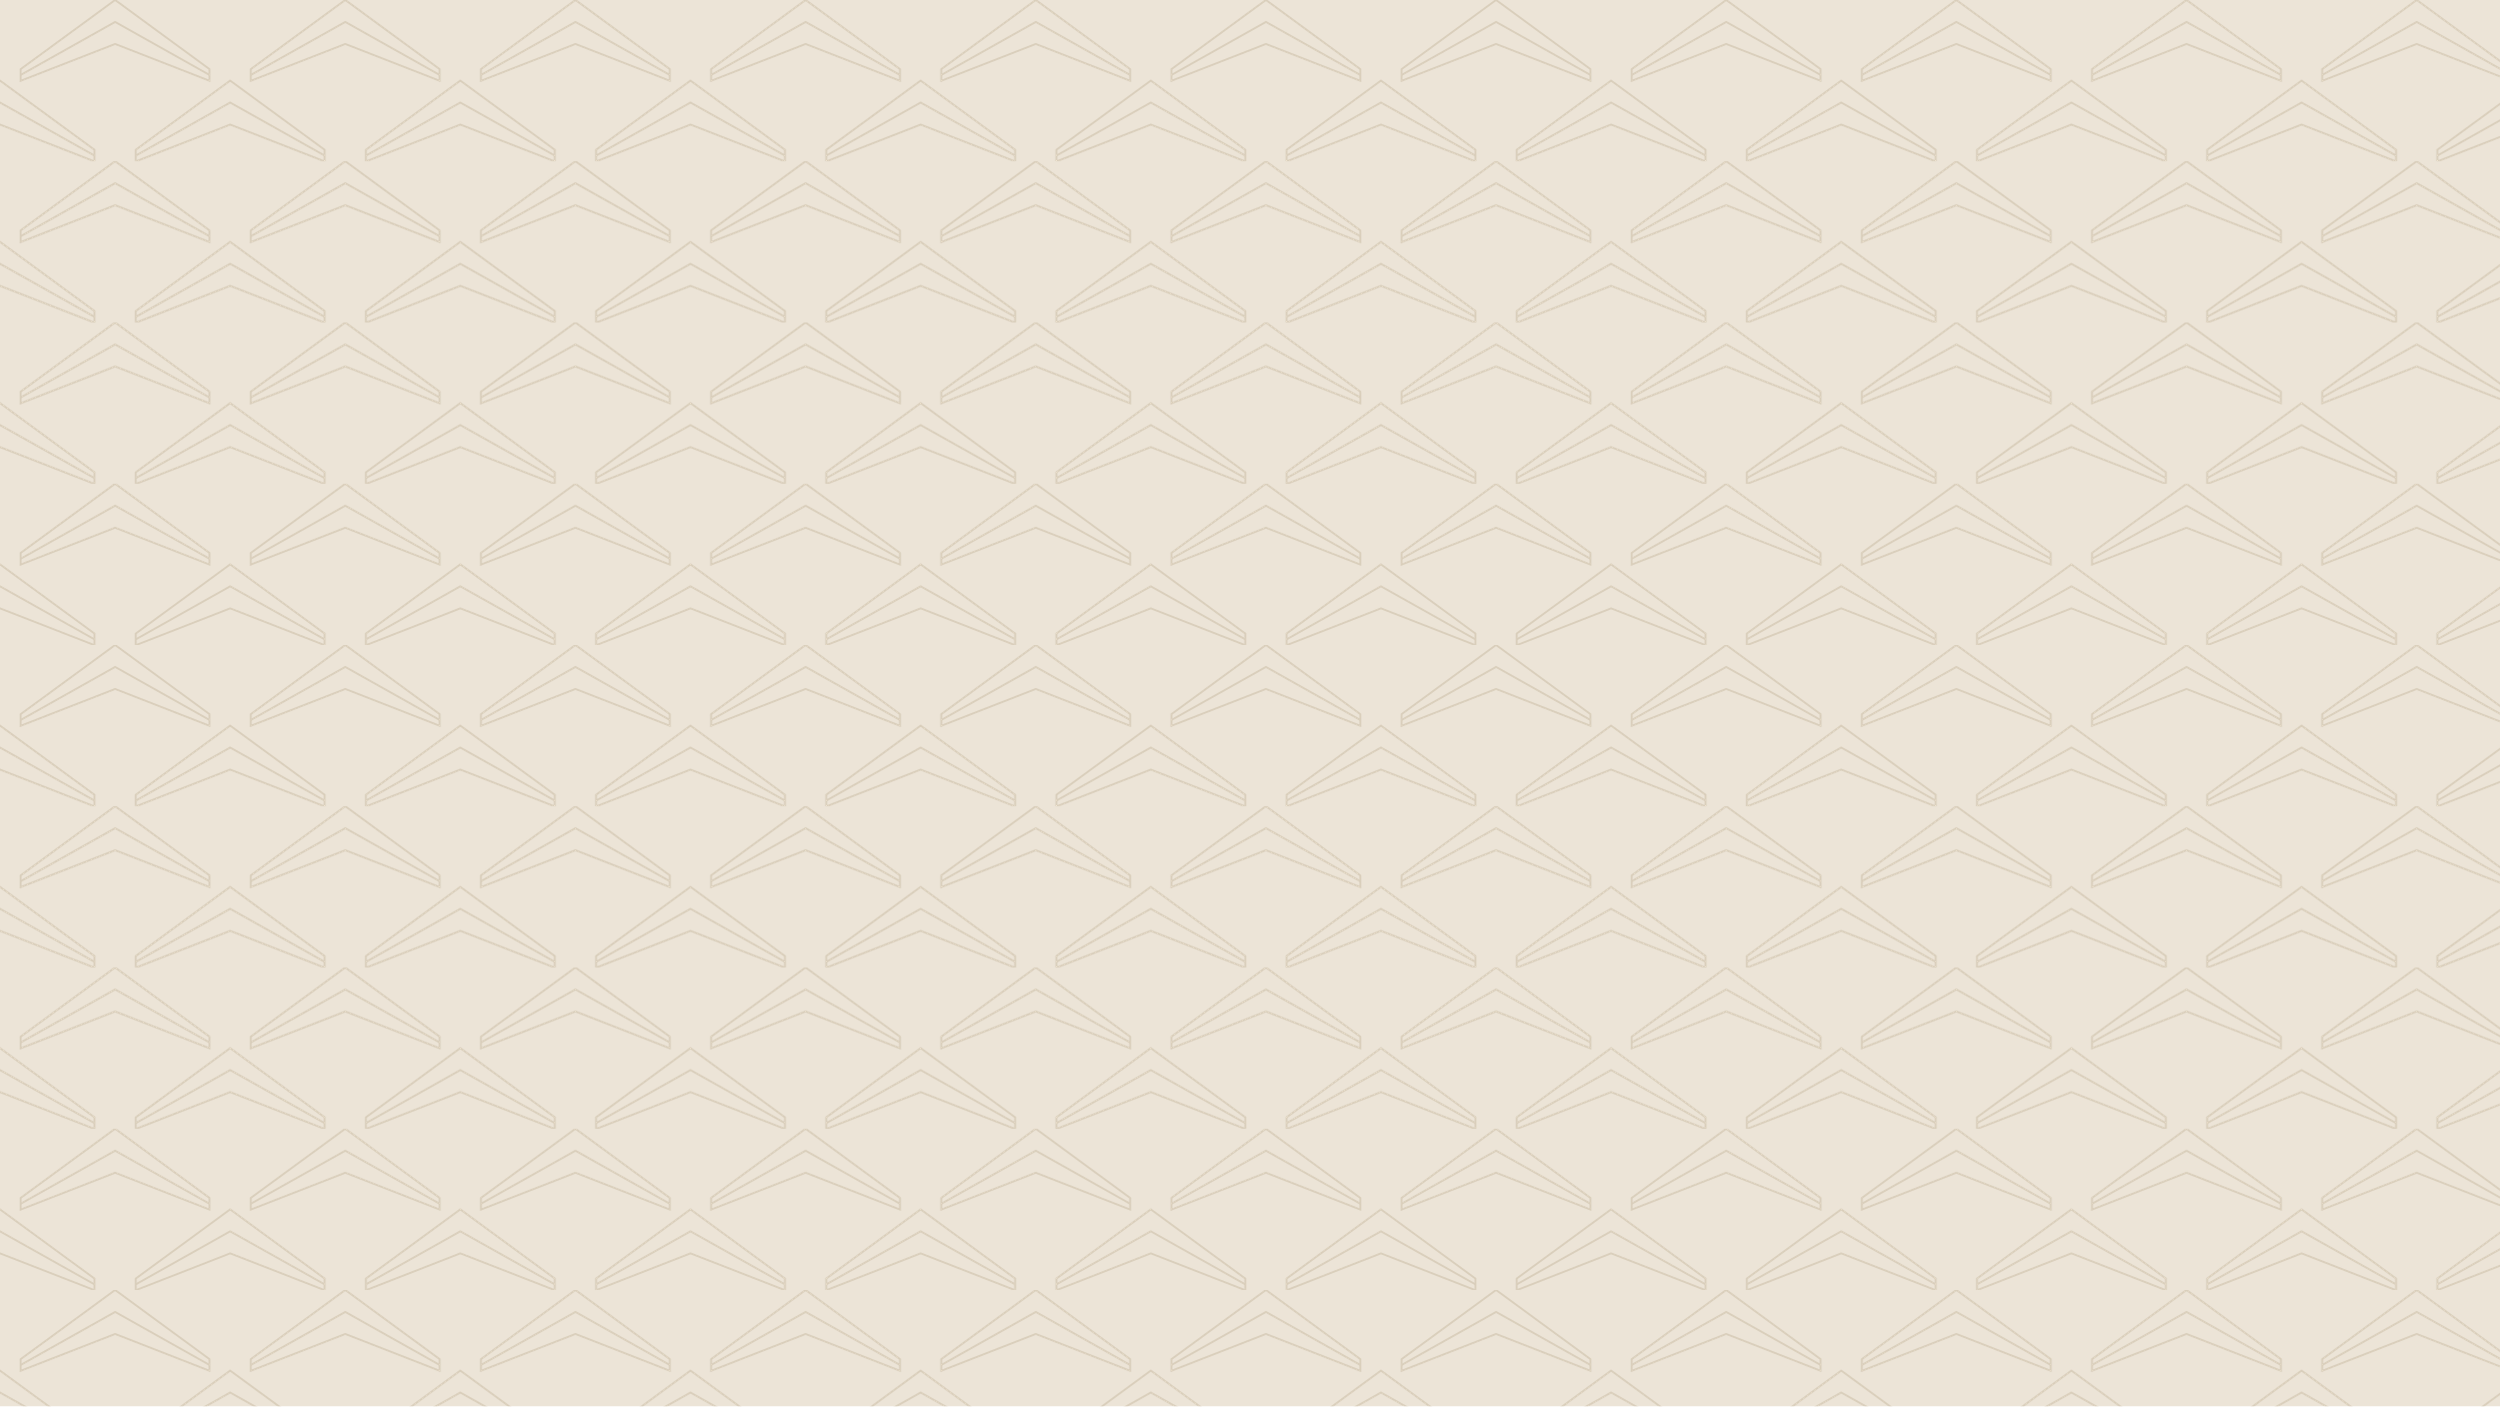
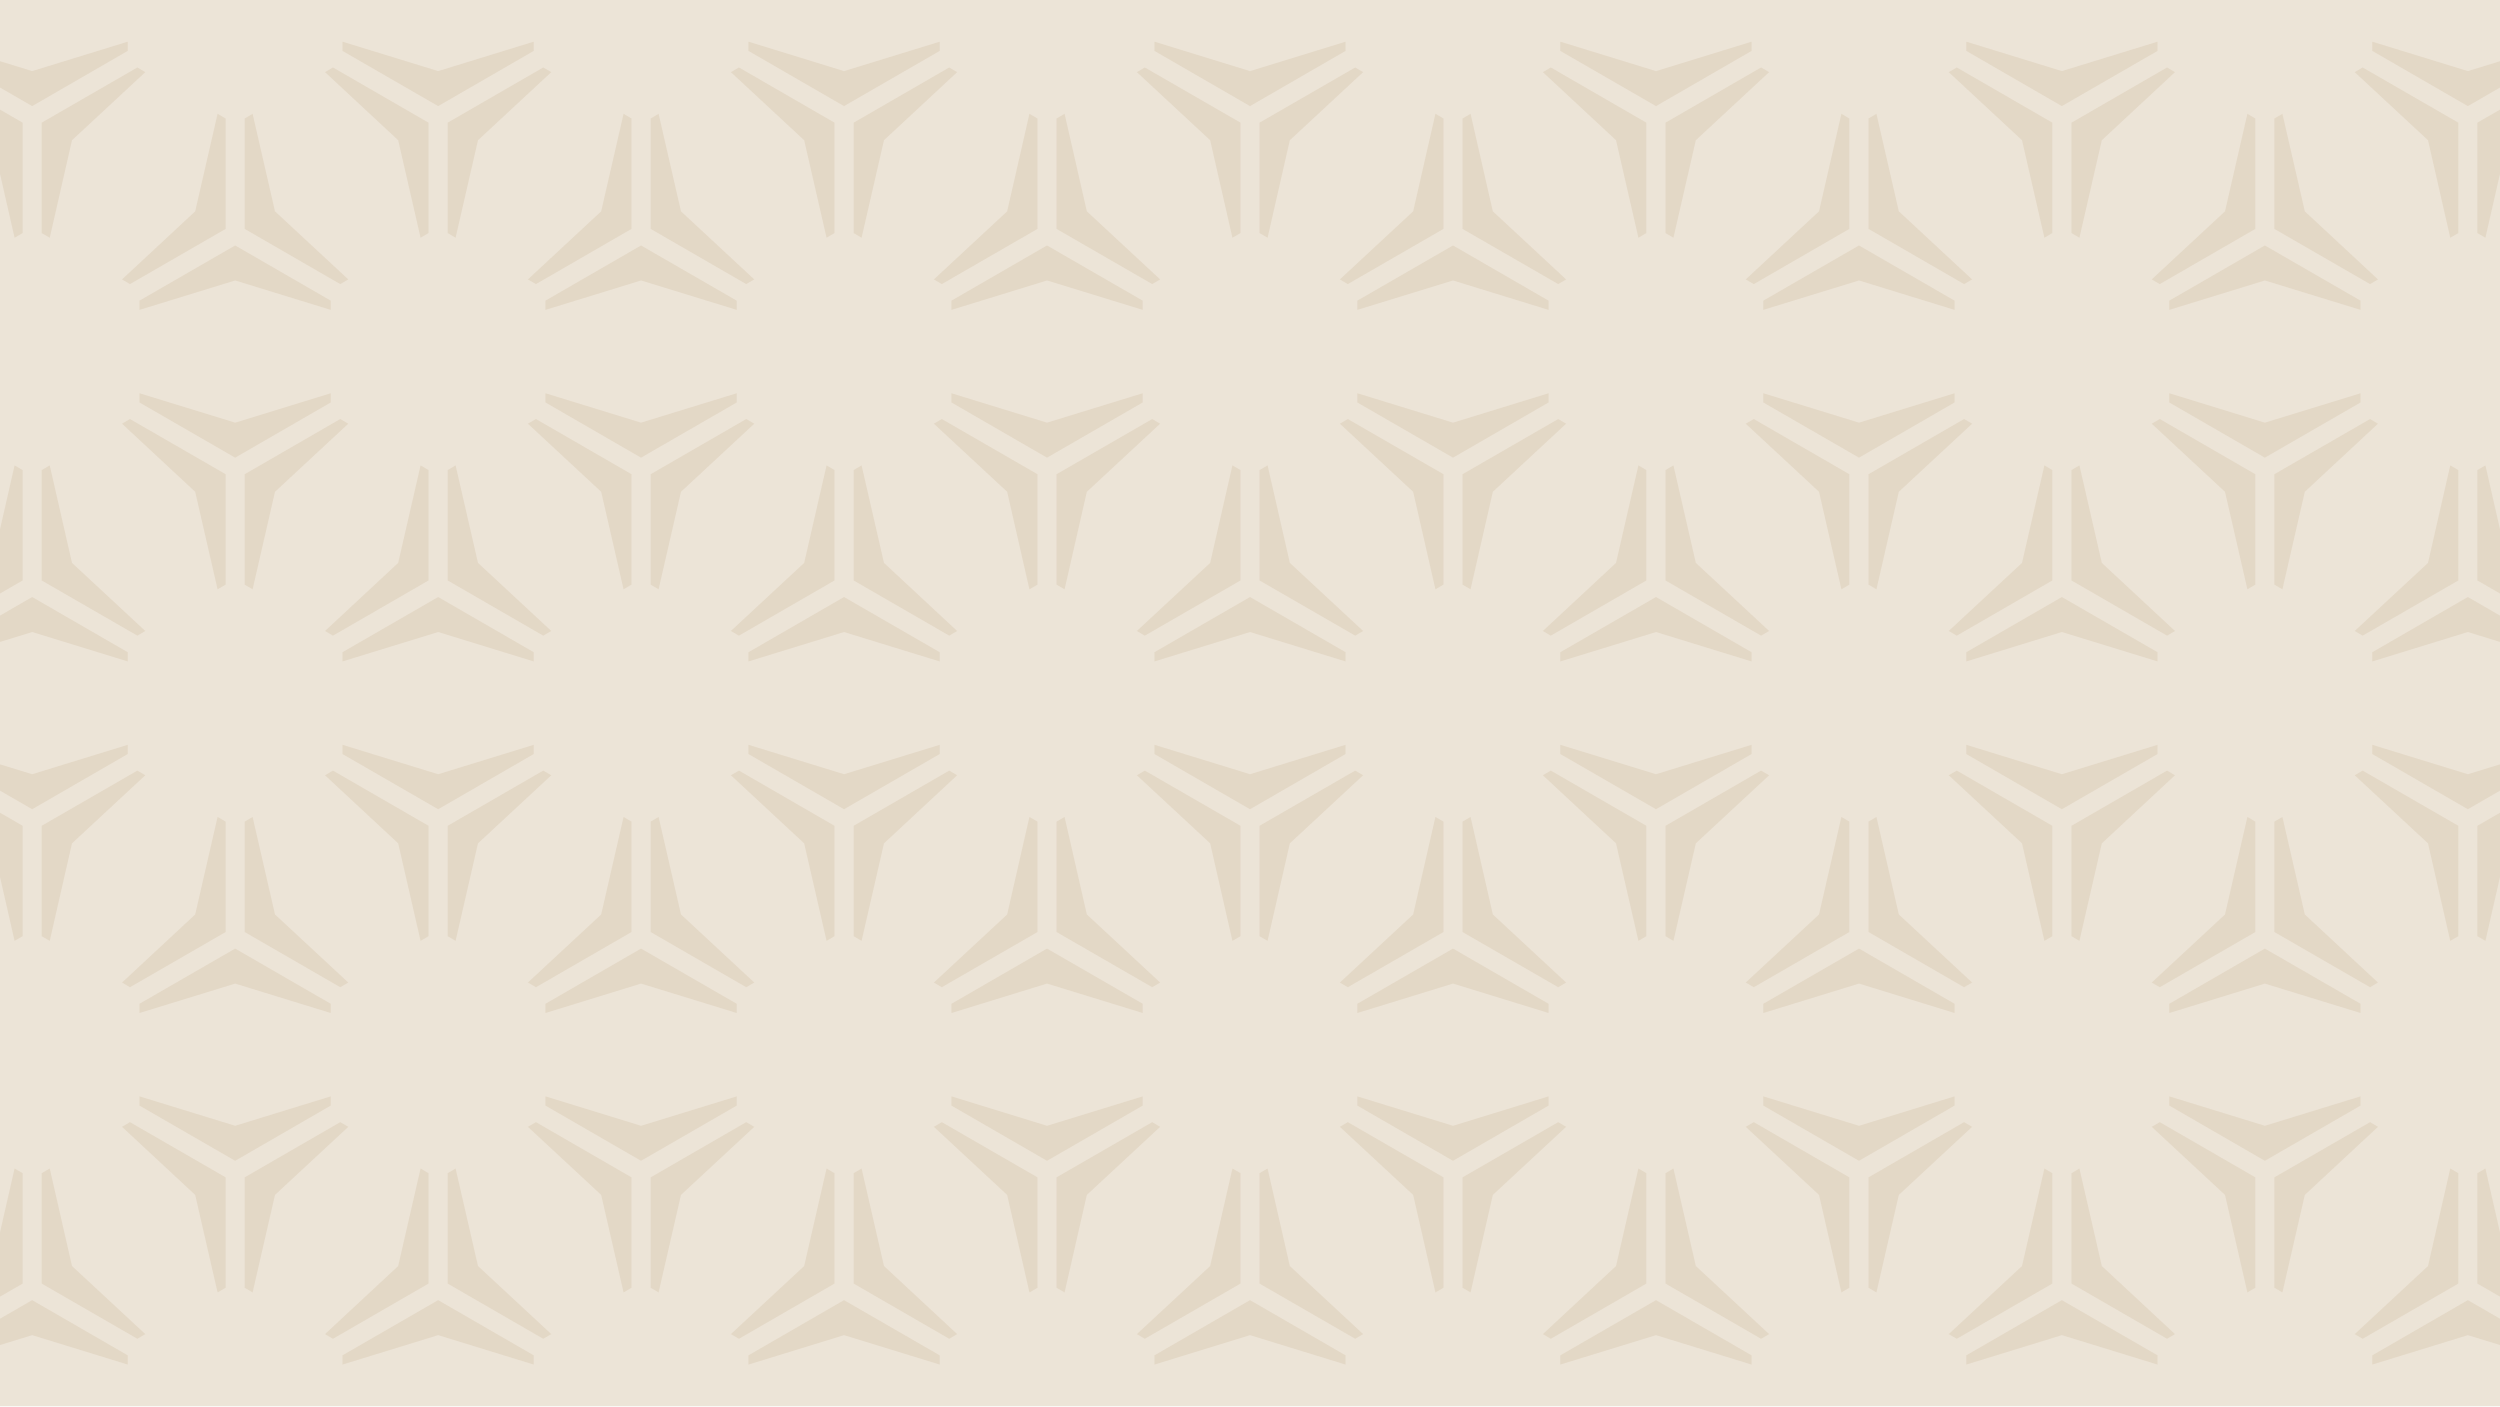
<svg xmlns="http://www.w3.org/2000/svg" width="1920" height="1080" viewBox="0 0 1920 1080">
-   <defs>
-     <pattern id="dbf" width="176.760" height="123.840" patternUnits="userSpaceOnUse">
-       <g transform="scale(0.72)">
-         <g fill="none" stroke="#D9CEBB" stroke-opacity="1.0" stroke-width="2">
-           <polygon points="22.0,86.2 122.8,46.9 223.5,86.2 223.5,73.8 122.8,0.0 22.0,73.8" />
-           <polyline points="22.0,80.0 122.8,23.4 223.5,80.0" />
-           <polygon points="267.5,86.2 368.2,46.9 469.0,86.2 469.0,73.8 368.2,0.0 267.5,73.8" />
-           <polyline points="267.5,80.0 368.2,23.4 469.0,80.0" />
-           <polygon points="-100.8,172.2 0.0,132.9 100.8,172.2 100.8,159.8 0.0,86.0 -100.8,159.8" />
-           <polyline points="-100.8,166.0 0.0,109.4 100.8,166.0" />
-           <polygon points="144.8,172.2 245.5,132.9 346.2,172.2 346.2,159.8 245.5,86.0 144.8,159.8" />
-           <polyline points="144.8,166.0 245.5,109.4 346.2,166.0" />
-           <polygon points="390.2,172.2 491.0,132.9 591.8,172.2 591.8,159.8 491.0,86.0 390.2,159.8" />
-           <polyline points="390.2,166.0 491.0,109.4 591.8,166.0" />
-         </g>
-       </g>
-     </pattern>
-   </defs>
  <rect width="100%" height="100%" fill="#ECE4D7" />
-   <rect width="100%" height="100%" fill="url(#dbf)" />
+   <g fill="#C1A57B" fill-opacity="0.18">
+     <polygon points="-144.7,-87.4 -161.8,-162.3 -218.1,-214.6 -212.0,-218.2 -138.5,-175.8 -138.5,-91.0" />
+     <polygon points="-44.3,-214.6 -100.6,-162.3 -117.7,-87.4 -123.9,-91.0 -123.9,-175.8 -50.4,-218.2" />
+     <polygon points="-62.2,-55.4 -5.9,-107.7 11.2,-182.6 17.4,-179.0 17.4,-94.2 -56.1,-51.8" />
+     <polygon points="167.1,-87.4 149.9,-162.3 93.7,-214.6 99.8,-218.2 173.3,-175.8 173.3,-91.0" />
+     <polygon points="38.2,-182.6 55.3,-107.7 111.6,-55.4 105.5,-51.8 32.0,-94.2 32.0,-179.0" />
+     <polygon points="267.5,-214.6 211.2,-162.3 194.0,-87.4 187.9,-91.0 187.9,-175.8 261.3,-218.2" />
+     <polygon points="249.6,-55.4 305.8,-107.7 323.0,-182.6 329.1,-179.0 329.1,-94.2 255.7,-51.8" />
+     <polygon points="98.1,-32.0 24.7,-54.6 -48.7,-32.0 -48.7,-39.1 24.7,-81.5 98.1,-39.1" />
+     <polygon points="-48.7,32.0 24.7,54.6 98.1,32.0 98.1,39.1 24.7,81.5 -48.7,39.1" />
+     <polygon points="478.9,-87.4 461.7,-162.3 405.4,-214.6 411.6,-218.2 485.0,-175.8 485.0,-91.0" />
+     <polygon points="349.9,-182.6 367.1,-107.7 423.4,-55.4 417.2,-51.8 343.8,-94.2 343.8,-179.0" />
+     <polygon points="579.3,-214.6 523.0,-162.3 505.8,-87.4 499.7,-91.0 499.7,-175.8 573.1,-218.2" />
+     <polygon points="561.3,-55.4 617.6,-107.7 634.8,-182.6 640.9,-179.0 640.9,-94.2 567.5,-51.8" />
+     <polygon points="409.9,-32.0 336.5,-54.6 263.0,-32.0 263.0,-39.1 336.5,-81.5 409.9,-39.1" />
+     <polygon points="263.0,32.0 336.5,54.6 409.9,32.0 409.9,39.1 336.5,81.5 263.0,39.1" />
+     <polygon points="790.6,-87.4 773.5,-162.3 717.2,-214.6 723.3,-218.2 796.8,-175.8 796.8,-91.0" />
+     <polygon points="661.7,-182.6 678.9,-107.7 735.1,-55.4 729.0,-51.8 655.6,-94.2 655.6,-179.0" />
+     <polygon points="891.0,-214.6 834.7,-162.3 817.6,-87.4 811.4,-91.0 811.4,-175.8 884.9,-218.2" />
+     <polygon points="873.1,-55.4 929.4,-107.7 946.5,-182.6 952.7,-179.0 952.7,-94.2 879.2,-51.8" />
+     <polygon points="721.7,-32.0 648.2,-54.6 574.8,-32.0 574.8,-39.1 648.2,-81.5 721.7,-39.1" />
+     <polygon points="574.8,32.0 648.2,54.6 721.7,32.0 721.7,39.1 648.2,81.5 574.8,39.1" />
+     <polygon points="1102.4,-87.4 1085.3,-162.3 1029.0,-214.6 1035.1,-218.2 1108.6,-175.8 1108.6,-91.0" />
+     <polygon points="973.5,-182.6 990.6,-107.7 1046.9,-55.4 1040.8,-51.8 967.3,-94.2 967.3,-179.0" />
+     <polygon points="1202.8,-214.6 1146.5,-162.3 1129.4,-87.4 1123.2,-91.0 1123.2,-175.8 1196.7,-218.2" />
+     <polygon points="1184.9,-55.4 1241.1,-107.7 1258.3,-182.6 1264.4,-179.0 1264.4,-94.2 1191.0,-51.8" />
+     <polygon points="1033.4,-32.0 960.0,-54.6 886.6,-32.0 886.6,-39.1 960.0,-81.5 1033.4,-39.1" />
+     <polygon points="886.6,32.0 960.0,54.6 1033.4,32.0 1033.4,39.1 960.0,81.5 886.6,39.1" />
+     <polygon points="1414.2,-87.4 1397.0,-162.3 1340.7,-214.6 1346.9,-218.2 1420.3,-175.8 1420.3,-91.0" />
+     <polygon points="1285.2,-182.6 1302.4,-107.7 1358.7,-55.4 1352.5,-51.8 1279.1,-94.2 1279.1,-179.0" />
+     <polygon points="1514.6,-214.6 1458.3,-162.3 1441.1,-87.4 1435.0,-91.0 1435.0,-175.8 1508.4,-218.2" />
+     <polygon points="1496.6,-55.4 1552.9,-107.7 1570.1,-182.6 1576.2,-179.0 1576.2,-94.2 1502.8,-51.8" />
+     <polygon points="1345.2,-32.0 1271.8,-54.6 1198.3,-32.0 1198.3,-39.1 1271.8,-81.5 1345.2,-39.1" />
+     <polygon points="1198.3,32.0 1271.8,54.6 1345.2,32.0 1345.2,39.1 1271.8,81.5 1198.3,39.1" />
+     <polygon points="1726.0,-87.4 1708.8,-162.3 1652.5,-214.6 1658.7,-218.2 1732.1,-175.8 1732.1,-91.0" />
+     <polygon points="1597.0,-182.6 1614.2,-107.7 1670.4,-55.4 1664.3,-51.8 1590.9,-94.2 1590.9,-179.0" />
+     <polygon points="1826.3,-214.6 1770.1,-162.3 1752.9,-87.4 1746.7,-91.0 1746.7,-175.8 1820.2,-218.2" />
+     <polygon points="1808.4,-55.4 1864.7,-107.7 1881.8,-182.6 1888.0,-179.0 1888.0,-94.2 1814.5,-51.8" />
+     <polygon points="1657.0,-32.0 1583.5,-54.6 1510.1,-32.0 1510.1,-39.1 1583.5,-81.5 1657.0,-39.1" />
+     <polygon points="1510.1,32.0 1583.5,54.6 1657.0,32.0 1657.0,39.1 1583.5,81.5 1510.1,39.1" />
+     <polygon points="2037.7,-87.4 2020.6,-162.3 1964.3,-214.6 1970.4,-218.2 2043.9,-175.8 2043.9,-91.0" />
+     <polygon points="1908.8,-182.6 1925.9,-107.7 1982.2,-55.4 1976.1,-51.8 1902.6,-94.2 1902.6,-179.0" />
+     <polygon points="2138.1,-214.6 2081.8,-162.3 2064.7,-87.4 2058.5,-91.0 2058.5,-175.8 2132.0,-218.2" />
+     <polygon points="1968.7,-32.0 1895.3,-54.6 1821.9,-32.0 1821.9,-39.1 1895.3,-81.5 1968.7,-39.1" />
+     <polygon points="1821.9,32.0 1895.3,54.6 1968.7,32.0 1968.7,39.1 1895.3,81.5 1821.9,39.1" />
+     <polygon points="-218.1,214.6 -161.8,162.3 -144.7,87.4 -138.5,91.0 -138.5,175.8 -212.0,218.2" />
+     <polygon points="11.2,182.6 -5.9,107.7 -62.2,55.4 -56.1,51.8 17.4,94.2 17.4,179.0" />
+     <polygon points="-117.7,87.4 -100.6,162.3 -44.3,214.6 -50.4,218.2 -123.9,175.8 -123.9,91.0" />
+     <polygon points="111.6,55.4 55.3,107.7 38.2,182.6 32.0,179.0 32.0,94.2 105.5,51.8" />
+     <polygon points="93.7,214.6 149.9,162.3 167.1,87.4 173.3,91.0 173.3,175.8 99.8,218.2" />
+     <polygon points="-57.8,238.0 -131.2,215.4 -204.6,238.0 -204.6,230.9 -131.2,188.5 -57.8,230.9" />
+     <polygon points="-204.6,302.0 -131.2,324.6 -57.8,302.0 -57.8,309.1 -131.2,351.5 -204.6,309.1" />
+     <polygon points="323.0,182.6 305.8,107.7 249.6,55.4 255.7,51.8 329.1,94.2 329.1,179.0" />
+     <polygon points="194.0,87.4 211.2,162.3 267.5,214.6 261.3,218.2 187.9,175.8 187.9,91.0" />
+     <polygon points="423.4,55.4 367.1,107.7 349.9,182.6 343.8,179.0 343.8,94.2 417.2,51.8" />
+     <polygon points="405.4,214.6 461.7,162.3 478.9,87.4 485.0,91.0 485.0,175.8 411.6,218.2" />
+     <polygon points="254.0,238.0 180.6,215.4 107.1,238.0 107.1,230.9 180.6,188.5 254.0,230.9" />
+     <polygon points="107.1,302.0 180.6,324.6 254.0,302.0 254.0,309.1 180.6,351.5 107.1,309.1" />
+     <polygon points="634.8,182.6 617.6,107.7 561.3,55.4 567.5,51.8 640.9,94.2 640.9,179.0" />
+     <polygon points="505.8,87.4 523.0,162.3 579.3,214.6 573.1,218.2 499.7,175.8 499.7,91.0" />
+     <polygon points="735.1,55.4 678.9,107.7 661.7,182.6 655.6,179.0 655.6,94.2 729.0,51.8" />
+     <polygon points="717.2,214.6 773.5,162.3 790.6,87.4 796.8,91.0 796.8,175.8 723.3,218.2" />
+     <polygon points="565.8,238.0 492.3,215.4 418.9,238.0 418.9,230.9 492.3,188.5 565.8,230.9" />
+     <polygon points="418.9,302.0 492.3,324.6 565.8,302.0 565.8,309.1 492.3,351.5 418.9,309.1" />
+     <polygon points="946.5,182.6 929.4,107.7 873.1,55.4 879.2,51.8 952.7,94.2 952.7,179.0" />
+     <polygon points="817.6,87.4 834.7,162.3 891.0,214.6 884.9,218.2 811.4,175.8 811.4,91.0" />
+     <polygon points="1046.9,55.4 990.6,107.7 973.5,182.6 967.3,179.0 967.3,94.2 1040.8,51.8" />
+     <polygon points="1029.0,214.6 1085.3,162.3 1102.4,87.4 1108.6,91.0 1108.6,175.8 1035.1,218.2" />
+     <polygon points="877.6,238.0 804.1,215.4 730.7,238.0 730.7,230.9 804.1,188.5 877.6,230.9" />
+     <polygon points="730.7,302.0 804.1,324.6 877.6,302.0 877.6,309.1 804.1,351.5 730.7,309.1" />
+     <polygon points="1258.3,182.6 1241.1,107.7 1184.9,55.4 1191.0,51.8 1264.4,94.2 1264.4,179.0" />
+     <polygon points="1129.4,87.4 1146.5,162.3 1202.8,214.6 1196.7,218.2 1123.2,175.8 1123.2,91.0" />
+     <polygon points="1358.7,55.4 1302.4,107.7 1285.2,182.6 1279.1,179.0 1279.1,94.2 1352.5,51.8" />
+     <polygon points="1340.7,214.6 1397.0,162.3 1414.2,87.4 1420.3,91.0 1420.3,175.8 1346.9,218.2" />
+     <polygon points="1189.3,238.0 1115.9,215.4 1042.4,238.0 1042.4,230.9 1115.9,188.5 1189.3,230.9" />
+     <polygon points="1042.4,302.0 1115.9,324.6 1189.3,302.0 1189.3,309.1 1115.9,351.5 1042.4,309.1" />
+     <polygon points="1570.1,182.6 1552.9,107.7 1496.6,55.4 1502.8,51.8 1576.2,94.2 1576.2,179.0" />
+     <polygon points="1441.1,87.4 1458.3,162.3 1514.6,214.6 1508.4,218.2 1435.0,175.8 1435.0,91.0" />
+     <polygon points="1670.4,55.4 1614.2,107.7 1597.0,182.6 1590.9,179.0 1590.9,94.2 1664.3,51.8" />
+     <polygon points="1652.5,214.6 1708.8,162.3 1726.0,87.4 1732.1,91.0 1732.1,175.8 1658.7,218.2" />
+     <polygon points="1501.1,238.0 1427.7,215.4 1354.2,238.0 1354.2,230.9 1427.7,188.5 1501.1,230.9" />
+     <polygon points="1354.2,302.0 1427.7,324.6 1501.1,302.0 1501.1,309.1 1427.7,351.5 1354.2,309.1" />
+     <polygon points="1881.8,182.6 1864.7,107.7 1808.4,55.4 1814.5,51.8 1888.0,94.2 1888.0,179.0" />
+     <polygon points="1752.9,87.4 1770.1,162.3 1826.3,214.6 1820.2,218.2 1746.7,175.8 1746.7,91.0" />
+     <polygon points="1982.2,55.4 1925.9,107.7 1908.8,182.6 1902.6,179.0 1902.6,94.2 1976.1,51.8" />
+     <polygon points="1964.3,214.6 2020.6,162.3 2037.7,87.4 2043.9,91.0 2043.9,175.8 1970.4,218.2" />
+     <polygon points="1812.9,238.0 1739.4,215.4 1666.0,238.0 1666.0,230.9 1739.4,188.5 1812.9,230.9" />
+     <polygon points="1666.0,302.0 1739.4,324.6 1812.9,302.0 1812.9,309.1 1739.4,351.5 1666.0,309.1" />
+     <polygon points="2064.7,87.4 2081.8,162.3 2138.1,214.6 2132.0,218.2 2058.5,175.8 2058.5,91.0" />
+     <polygon points="2124.6,238.0 2051.2,215.4 1977.8,238.0 1977.8,230.9 2051.2,188.5 2124.6,230.9" />
+     <polygon points="1977.8,302.0 2051.2,324.6 2124.6,302.0 2124.6,309.1 2051.2,351.5 1977.8,309.1" />
+     <polygon points="-144.7,452.6 -161.8,377.7 -218.1,325.4 -212.0,321.8 -138.5,364.2 -138.5,449.0" />
+     <polygon points="-44.3,325.4 -100.6,377.7 -117.7,452.6 -123.9,449.0 -123.9,364.2 -50.4,321.8" />
+     <polygon points="-62.2,484.6 -5.9,432.3 11.2,357.4 17.4,361.0 17.4,445.8 -56.1,488.2" />
+     <polygon points="167.1,452.6 149.9,377.7 93.7,325.4 99.8,321.8 173.3,364.2 173.3,449.0" />
+     <polygon points="38.2,357.4 55.3,432.3 111.6,484.6 105.5,488.2 32.0,445.8 32.0,361.0" />
+     <polygon points="267.5,325.4 211.2,377.7 194.0,452.6 187.9,449.0 187.9,364.2 261.3,321.8" />
+     <polygon points="249.6,484.6 305.8,432.3 323.0,357.4 329.1,361.0 329.1,445.8 255.7,488.2" />
+     <polygon points="98.1,508.0 24.7,485.4 -48.7,508.0 -48.7,500.9 24.7,458.5 98.1,500.9" />
+     <polygon points="-48.7,572.0 24.7,594.6 98.1,572.0 98.1,579.1 24.7,621.5 -48.7,579.1" />
+     <polygon points="478.9,452.6 461.7,377.7 405.4,325.4 411.6,321.8 485.0,364.2 485.0,449.0" />
+     <polygon points="349.9,357.4 367.1,432.3 423.4,484.6 417.2,488.2 343.8,445.8 343.8,361.0" />
+     <polygon points="579.3,325.4 523.0,377.7 505.8,452.6 499.7,449.0 499.7,364.2 573.1,321.8" />
+     <polygon points="561.3,484.6 617.6,432.3 634.8,357.4 640.9,361.0 640.9,445.8 567.5,488.2" />
+     <polygon points="409.9,508.0 336.5,485.4 263.0,508.0 263.0,500.9 336.5,458.5 409.9,500.9" />
+     <polygon points="263.0,572.0 336.5,594.6 409.9,572.0 409.9,579.1 336.5,621.5 263.0,579.1" />
+     <polygon points="790.6,452.6 773.5,377.7 717.2,325.4 723.3,321.8 796.8,364.2 796.8,449.0" />
+     <polygon points="661.7,357.4 678.9,432.3 735.1,484.6 729.0,488.2 655.6,445.8 655.6,361.0" />
+     <polygon points="891.0,325.4 834.7,377.7 817.6,452.6 811.4,449.0 811.4,364.2 884.9,321.8" />
+     <polygon points="873.1,484.6 929.4,432.3 946.5,357.4 952.7,361.0 952.7,445.8 879.2,488.2" />
+     <polygon points="721.7,508.0 648.2,485.4 574.8,508.0 574.8,500.9 648.2,458.5 721.7,500.9" />
+     <polygon points="574.8,572.0 648.2,594.6 721.7,572.0 721.7,579.1 648.2,621.5 574.8,579.1" />
+     <polygon points="1102.4,452.6 1085.3,377.7 1029.0,325.4 1035.1,321.8 1108.6,364.2 1108.6,449.0" />
+     <polygon points="973.5,357.4 990.6,432.3 1046.9,484.6 1040.8,488.2 967.3,445.8 967.3,361.0" />
+     <polygon points="1202.8,325.4 1146.5,377.7 1129.4,452.6 1123.2,449.0 1123.2,364.2 1196.7,321.8" />
+     <polygon points="1184.9,484.6 1241.1,432.3 1258.3,357.4 1264.4,361.0 1264.4,445.8 1191.0,488.2" />
+     <polygon points="1033.4,508.0 960.0,485.4 886.6,508.0 886.6,500.9 960.0,458.5 1033.4,500.9" />
+     <polygon points="886.6,572.0 960.0,594.6 1033.4,572.0 1033.4,579.1 960.0,621.5 886.6,579.1" />
+     <polygon points="1414.2,452.6 1397.0,377.7 1340.7,325.4 1346.9,321.8 1420.3,364.2 1420.3,449.0" />
+     <polygon points="1285.2,357.4 1302.4,432.3 1358.7,484.6 1352.5,488.2 1279.1,445.8 1279.1,361.0" />
+     <polygon points="1514.6,325.4 1458.3,377.7 1441.1,452.6 1435.0,449.0 1435.0,364.2 1508.4,321.8" />
+     <polygon points="1496.6,484.6 1552.9,432.3 1570.1,357.4 1576.2,361.0 1576.2,445.8 1502.8,488.2" />
+     <polygon points="1345.2,508.0 1271.8,485.4 1198.3,508.0 1198.3,500.9 1271.8,458.5 1345.2,500.9" />
+     <polygon points="1198.3,572.0 1271.8,594.6 1345.2,572.0 1345.2,579.1 1271.8,621.5 1198.3,579.1" />
+     <polygon points="1726.0,452.6 1708.8,377.7 1652.5,325.4 1658.7,321.8 1732.1,364.2 1732.1,449.0" />
+     <polygon points="1597.0,357.4 1614.2,432.3 1670.4,484.6 1664.3,488.2 1590.9,445.8 1590.9,361.0" />
+     <polygon points="1826.3,325.4 1770.1,377.7 1752.9,452.6 1746.7,449.0 1746.7,364.2 1820.2,321.8" />
+     <polygon points="1808.4,484.6 1864.7,432.3 1881.8,357.4 1888.0,361.0 1888.0,445.8 1814.5,488.2" />
+     <polygon points="1657.0,508.0 1583.5,485.4 1510.1,508.0 1510.1,500.9 1583.5,458.5 1657.0,500.9" />
+     <polygon points="1510.1,572.0 1583.5,594.6 1657.0,572.0 1657.0,579.1 1583.5,621.5 1510.1,579.1" />
+     <polygon points="2037.7,452.6 2020.6,377.7 1964.3,325.4 1970.4,321.8 2043.9,364.2 2043.9,449.0" />
+     <polygon points="1908.8,357.4 1925.9,432.3 1982.2,484.6 1976.1,488.2 1902.6,445.8 1902.6,361.0" />
+     <polygon points="2138.1,325.4 2081.8,377.7 2064.7,452.6 2058.5,449.0 2058.5,364.2 2132.0,321.8" />
+     <polygon points="1968.7,508.0 1895.3,485.4 1821.9,508.0 1821.9,500.9 1895.3,458.5 1968.7,500.9" />
+     <polygon points="1821.9,572.0 1895.3,594.6 1968.7,572.0 1968.7,579.1 1895.3,621.5 1821.9,579.1" />
+     <polygon points="-218.1,754.6 -161.8,702.3 -144.7,627.4 -138.5,631.0 -138.5,715.8 -212.0,758.2" />
+     <polygon points="11.2,722.6 -5.9,647.7 -62.2,595.4 -56.1,591.8 17.4,634.2 17.4,719.0" />
+     <polygon points="-117.7,627.4 -100.6,702.3 -44.3,754.6 -50.4,758.2 -123.9,715.8 -123.9,631.0" />
+     <polygon points="111.6,595.4 55.3,647.7 38.2,722.6 32.0,719.0 32.0,634.2 105.5,591.8" />
+     <polygon points="93.7,754.6 149.9,702.3 167.1,627.4 173.3,631.0 173.3,715.8 99.8,758.2" />
+     <polygon points="-57.8,778.0 -131.2,755.4 -204.6,778.0 -204.6,770.9 -131.2,728.5 -57.8,770.9" />
+     <polygon points="-204.6,842.0 -131.2,864.6 -57.8,842.0 -57.8,849.1 -131.2,891.5 -204.6,849.1" />
+     <polygon points="323.0,722.6 305.8,647.7 249.6,595.4 255.7,591.8 329.1,634.2 329.1,719.0" />
+     <polygon points="194.0,627.4 211.2,702.3 267.5,754.6 261.3,758.2 187.9,715.8 187.9,631.0" />
+     <polygon points="423.4,595.4 367.1,647.7 349.9,722.6 343.8,719.0 343.8,634.2 417.2,591.8" />
+     <polygon points="405.4,754.6 461.7,702.3 478.9,627.4 485.0,631.0 485.0,715.8 411.6,758.2" />
+     <polygon points="254.0,778.0 180.6,755.4 107.1,778.0 107.1,770.9 180.6,728.5 254.0,770.9" />
+     <polygon points="107.1,842.0 180.6,864.6 254.0,842.0 254.0,849.1 180.6,891.5 107.1,849.1" />
+     <polygon points="634.8,722.6 617.6,647.7 561.3,595.4 567.5,591.8 640.9,634.2 640.9,719.0" />
+     <polygon points="505.8,627.4 523.0,702.3 579.3,754.6 573.1,758.2 499.7,715.8 499.7,631.0" />
+     <polygon points="735.1,595.4 678.9,647.7 661.7,722.6 655.6,719.0 655.6,634.2 729.0,591.8" />
+     <polygon points="717.2,754.6 773.5,702.3 790.6,627.4 796.8,631.0 796.8,715.8 723.3,758.2" />
+     <polygon points="565.8,778.0 492.3,755.4 418.9,778.0 418.9,770.9 492.3,728.5 565.8,770.9" />
+     <polygon points="418.9,842.0 492.3,864.6 565.8,842.0 565.8,849.1 492.3,891.5 418.9,849.1" />
+     <polygon points="946.5,722.6 929.4,647.7 873.1,595.4 879.2,591.8 952.7,634.2 952.7,719.0" />
+     <polygon points="817.6,627.4 834.7,702.3 891.0,754.6 884.9,758.2 811.4,715.8 811.4,631.0" />
+     <polygon points="1046.9,595.4 990.6,647.7 973.5,722.6 967.3,719.0 967.3,634.2 1040.8,591.8" />
+     <polygon points="1029.0,754.6 1085.3,702.3 1102.4,627.4 1108.6,631.0 1108.6,715.8 1035.1,758.2" />
+     <polygon points="877.6,778.0 804.1,755.4 730.7,778.0 730.7,770.9 804.1,728.5 877.6,770.9" />
+     <polygon points="730.7,842.0 804.1,864.6 877.6,842.0 877.6,849.1 804.1,891.5 730.7,849.1" />
+     <polygon points="1258.3,722.6 1241.1,647.7 1184.9,595.4 1191.0,591.8 1264.4,634.2 1264.4,719.0" />
+     <polygon points="1129.4,627.4 1146.5,702.3 1202.8,754.6 1196.7,758.2 1123.2,715.8 1123.2,631.0" />
+     <polygon points="1358.7,595.4 1302.4,647.7 1285.2,722.6 1279.1,719.0 1279.1,634.2 1352.5,591.8" />
+     <polygon points="1340.7,754.6 1397.0,702.3 1414.2,627.4 1420.3,631.0 1420.3,715.8 1346.9,758.2" />
+     <polygon points="1189.3,778.0 1115.9,755.4 1042.4,778.0 1042.4,770.9 1115.9,728.5 1189.3,770.9" />
+     <polygon points="1042.4,842.0 1115.9,864.6 1189.3,842.0 1189.3,849.1 1115.9,891.5 1042.4,849.1" />
+     <polygon points="1570.1,722.6 1552.9,647.7 1496.6,595.4 1502.8,591.8 1576.2,634.2 1576.2,719.0" />
+     <polygon points="1441.1,627.4 1458.3,702.3 1514.6,754.6 1508.4,758.2 1435.0,715.8 1435.0,631.0" />
+     <polygon points="1670.4,595.4 1614.2,647.7 1597.0,722.6 1590.9,719.0 1590.9,634.2 1664.3,591.8" />
+     <polygon points="1652.5,754.6 1708.8,702.3 1726.0,627.4 1732.1,631.0 1732.1,715.8 1658.7,758.2" />
+     <polygon points="1501.1,778.0 1427.7,755.4 1354.2,778.0 1354.2,770.9 1427.7,728.5 1501.1,770.9" />
+     <polygon points="1354.2,842.0 1427.7,864.6 1501.1,842.0 1501.1,849.1 1427.7,891.5 1354.2,849.1" />
+     <polygon points="1881.8,722.6 1864.7,647.7 1808.4,595.4 1814.5,591.8 1888.0,634.2 1888.0,719.0" />
+     <polygon points="1752.9,627.4 1770.1,702.3 1826.3,754.6 1820.2,758.2 1746.7,715.8 1746.7,631.0" />
+     <polygon points="1982.2,595.4 1925.9,647.7 1908.8,722.6 1902.6,719.0 1902.6,634.2 1976.1,591.8" />
+     <polygon points="1964.3,754.6 2020.6,702.3 2037.7,627.4 2043.9,631.0 2043.9,715.8 1970.4,758.2" />
+     <polygon points="1812.9,778.0 1739.4,755.4 1666.0,778.0 1666.0,770.9 1739.4,728.5 1812.9,770.9" />
+     <polygon points="1666.0,842.0 1739.4,864.6 1812.9,842.0 1812.9,849.1 1739.4,891.5 1666.0,849.1" />
+     <polygon points="2064.7,627.4 2081.8,702.3 2138.1,754.6 2132.0,758.2 2058.5,715.8 2058.5,631.0" />
+     <polygon points="2124.6,778.0 2051.2,755.4 1977.8,778.0 1977.8,770.9 2051.2,728.5 2124.6,770.9" />
+     <polygon points="1977.8,842.0 2051.2,864.6 2124.6,842.0 2124.6,849.1 2051.2,891.5 1977.8,849.1" />
+     <polygon points="-144.7,992.6 -161.8,917.7 -218.1,865.4 -212.0,861.8 -138.5,904.2 -138.5,989.0" />
+     <polygon points="-44.3,865.4 -100.6,917.7 -117.7,992.6 -123.9,989.0 -123.9,904.2 -50.4,861.8" />
+     <polygon points="-62.2,1024.6 -5.9,972.3 11.2,897.4 17.4,901.0 17.4,985.8 -56.1,1028.2" />
+     <polygon points="167.1,992.6 149.9,917.7 93.7,865.4 99.8,861.8 173.3,904.2 173.3,989.0" />
+     <polygon points="38.2,897.4 55.3,972.3 111.6,1024.6 105.5,1028.2 32.0,985.8 32.0,901.0" />
+     <polygon points="267.5,865.4 211.2,917.7 194.0,992.6 187.9,989.0 187.9,904.2 261.3,861.8" />
+     <polygon points="249.6,1024.6 305.8,972.3 323.0,897.4 329.1,901.0 329.1,985.8 255.7,1028.2" />
+     <polygon points="98.1,1048.0 24.7,1025.4 -48.7,1048.0 -48.7,1040.9 24.7,998.5 98.1,1040.9" />
+     <polygon points="-48.7,1112.0 24.7,1134.6 98.1,1112.0 98.1,1119.1 24.7,1161.5 -48.7,1119.1" />
+     <polygon points="478.9,992.6 461.7,917.7 405.4,865.4 411.6,861.8 485.0,904.2 485.0,989.0" />
+     <polygon points="349.9,897.4 367.1,972.3 423.4,1024.6 417.2,1028.2 343.8,985.8 343.8,901.0" />
+     <polygon points="579.3,865.4 523.0,917.7 505.8,992.6 499.7,989.0 499.7,904.2 573.1,861.8" />
+     <polygon points="561.3,1024.6 617.6,972.3 634.8,897.4 640.9,901.0 640.9,985.8 567.5,1028.2" />
+     <polygon points="409.9,1048.0 336.5,1025.4 263.0,1048.0 263.0,1040.9 336.5,998.5 409.9,1040.9" />
+     <polygon points="263.0,1112.0 336.5,1134.6 409.9,1112.0 409.9,1119.1 336.5,1161.5 263.0,1119.1" />
+     <polygon points="790.6,992.6 773.5,917.7 717.2,865.4 723.3,861.8 796.8,904.2 796.8,989.0" />
+     <polygon points="661.7,897.4 678.9,972.3 735.1,1024.6 729.0,1028.2 655.6,985.8 655.6,901.0" />
+     <polygon points="891.0,865.4 834.7,917.7 817.6,992.6 811.4,989.0 811.4,904.2 884.9,861.8" />
+     <polygon points="873.1,1024.6 929.4,972.3 946.5,897.4 952.7,901.0 952.7,985.8 879.2,1028.2" />
+     <polygon points="721.7,1048.0 648.2,1025.4 574.8,1048.0 574.8,1040.9 648.2,998.5 721.7,1040.9" />
+     <polygon points="574.8,1112.0 648.2,1134.6 721.7,1112.0 721.7,1119.1 648.2,1161.5 574.8,1119.1" />
+     <polygon points="1102.4,992.6 1085.3,917.7 1029.0,865.4 1035.1,861.8 1108.6,904.2 1108.6,989.0" />
+     <polygon points="973.5,897.4 990.6,972.3 1046.9,1024.6 1040.8,1028.2 967.3,985.8 967.3,901.0" />
+     <polygon points="1202.8,865.4 1146.5,917.7 1129.4,992.6 1123.2,989.0 1123.2,904.2 1196.7,861.8" />
+     <polygon points="1184.9,1024.6 1241.1,972.3 1258.3,897.4 1264.4,901.0 1264.4,985.8 1191.0,1028.2" />
+     <polygon points="1033.4,1048.0 960.0,1025.4 886.6,1048.0 886.6,1040.9 960.0,998.5 1033.4,1040.9" />
+     <polygon points="886.6,1112.0 960.0,1134.6 1033.4,1112.0 1033.4,1119.1 960.0,1161.5 886.6,1119.1" />
+     <polygon points="1414.2,992.6 1397.0,917.7 1340.7,865.4 1346.9,861.8 1420.3,904.2 1420.3,989.0" />
+     <polygon points="1285.2,897.4 1302.4,972.3 1358.7,1024.6 1352.5,1028.2 1279.1,985.8 1279.1,901.0" />
+     <polygon points="1514.6,865.4 1458.3,917.7 1441.1,992.6 1435.0,989.0 1435.0,904.2 1508.4,861.8" />
+     <polygon points="1496.6,1024.6 1552.9,972.3 1570.1,897.4 1576.2,901.0 1576.2,985.8 1502.8,1028.2" />
+     <polygon points="1345.2,1048.0 1271.8,1025.4 1198.3,1048.0 1198.3,1040.9 1271.8,998.5 1345.2,1040.9" />
+     <polygon points="1198.3,1112.0 1271.8,1134.6 1345.2,1112.0 1345.2,1119.1 1271.8,1161.5 1198.3,1119.1" />
+     <polygon points="1726.0,992.6 1708.8,917.7 1652.5,865.4 1658.7,861.8 1732.1,904.2 1732.1,989.0" />
+     <polygon points="1597.0,897.4 1614.2,972.3 1670.4,1024.6 1664.3,1028.2 1590.9,985.8 1590.9,901.0" />
+     <polygon points="1826.3,865.4 1770.1,917.7 1752.9,992.6 1746.7,989.0 1746.7,904.2 1820.2,861.8" />
+     <polygon points="1808.4,1024.6 1864.7,972.3 1881.8,897.4 1888.0,901.0 1888.0,985.8 1814.5,1028.2" />
+     <polygon points="1657.0,1048.0 1583.5,1025.4 1510.1,1048.0 1510.1,1040.9 1583.5,998.5 1657.0,1040.9" />
+     <polygon points="1510.1,1112.0 1583.5,1134.6 1657.0,1112.0 1657.0,1119.1 1583.5,1161.5 1510.1,1119.1" />
+     <polygon points="2037.7,992.6 2020.6,917.7 1964.3,865.4 1970.4,861.8 2043.9,904.2 2043.9,989.0" />
+     <polygon points="1908.8,897.4 1925.9,972.3 1982.2,1024.6 1976.1,1028.2 1902.6,985.8 1902.6,901.0" />
+     <polygon points="2138.1,865.4 2081.8,917.7 2064.7,992.6 2058.5,989.0 2058.5,904.2 2132.0,861.8" />
+     <polygon points="1968.7,1048.0 1895.3,1025.4 1821.9,1048.0 1821.9,1040.9 1895.3,998.5 1968.7,1040.9" />
+     <polygon points="1821.9,1112.0 1895.3,1134.6 1968.7,1112.0 1968.7,1119.1 1895.3,1161.5 1821.9,1119.1" />
+     <polygon points="-218.1,1294.6 -161.8,1242.3 -144.7,1167.4 -138.5,1171.0 -138.5,1255.8 -212.0,1298.2" />
+     <polygon points="11.2,1262.6 -5.9,1187.7 -62.2,1135.4 -56.1,1131.8 17.4,1174.2 17.4,1259.0" />
+     <polygon points="-117.7,1167.4 -100.6,1242.3 -44.3,1294.6 -50.4,1298.2 -123.9,1255.8 -123.9,1171.0" />
+     <polygon points="111.6,1135.4 55.3,1187.7 38.2,1262.6 32.0,1259.0 32.0,1174.2 105.5,1131.8" />
+     <polygon points="93.7,1294.6 149.9,1242.3 167.1,1167.4 173.3,1171.0 173.3,1255.8 99.8,1298.2" />
+     <polygon points="323.0,1262.6 305.8,1187.7 249.6,1135.4 255.7,1131.8 329.1,1174.2 329.1,1259.0" />
+     <polygon points="194.0,1167.4 211.2,1242.3 267.5,1294.6 261.3,1298.2 187.9,1255.8 187.9,1171.0" />
+     <polygon points="423.4,1135.4 367.1,1187.7 349.9,1262.6 343.8,1259.0 343.8,1174.2 417.2,1131.8" />
+     <polygon points="405.4,1294.6 461.7,1242.3 478.9,1167.4 485.0,1171.0 485.0,1255.8 411.6,1298.2" />
+     <polygon points="634.8,1262.6 617.6,1187.7 561.3,1135.4 567.5,1131.8 640.9,1174.2 640.9,1259.0" />
+     <polygon points="505.8,1167.4 523.0,1242.3 579.3,1294.6 573.1,1298.2 499.7,1255.8 499.7,1171.0" />
+     <polygon points="735.1,1135.4 678.9,1187.7 661.7,1262.6 655.6,1259.0 655.6,1174.2 729.0,1131.8" />
+     <polygon points="717.2,1294.6 773.5,1242.3 790.6,1167.4 796.8,1171.0 796.8,1255.8 723.3,1298.2" />
+     <polygon points="946.5,1262.6 929.4,1187.7 873.1,1135.4 879.2,1131.8 952.7,1174.2 952.7,1259.0" />
+     <polygon points="817.6,1167.4 834.7,1242.3 891.0,1294.6 884.9,1298.2 811.4,1255.8 811.4,1171.0" />
+     <polygon points="1046.9,1135.4 990.6,1187.7 973.5,1262.6 967.3,1259.0 967.3,1174.2 1040.8,1131.8" />
+     <polygon points="1029.0,1294.6 1085.3,1242.3 1102.4,1167.4 1108.6,1171.0 1108.6,1255.8 1035.1,1298.2" />
+     <polygon points="1258.3,1262.6 1241.1,1187.7 1184.9,1135.4 1191.0,1131.8 1264.4,1174.2 1264.4,1259.0" />
+     <polygon points="1129.4,1167.4 1146.5,1242.3 1202.8,1294.6 1196.7,1298.2 1123.2,1255.8 1123.2,1171.0" />
+     <polygon points="1358.7,1135.4 1302.4,1187.7 1285.2,1262.6 1279.1,1259.0 1279.1,1174.2 1352.5,1131.8" />
+     <polygon points="1340.7,1294.6 1397.0,1242.3 1414.2,1167.4 1420.3,1171.0 1420.3,1255.8 1346.9,1298.2" />
+     <polygon points="1570.1,1262.6 1552.9,1187.7 1496.6,1135.4 1502.8,1131.8 1576.2,1174.2 1576.2,1259.0" />
+     <polygon points="1441.1,1167.4 1458.3,1242.3 1514.6,1294.6 1508.4,1298.2 1435.0,1255.8 1435.0,1171.0" />
+     <polygon points="1670.4,1135.4 1614.2,1187.7 1597.0,1262.6 1590.9,1259.0 1590.9,1174.2 1664.3,1131.8" />
+     <polygon points="1652.5,1294.6 1708.8,1242.3 1726.0,1167.4 1732.1,1171.0 1732.1,1255.8 1658.7,1298.2" />
+     <polygon points="1881.8,1262.6 1864.7,1187.7 1808.4,1135.4 1814.5,1131.8 1888.0,1174.2 1888.0,1259.0" />
+     <polygon points="1752.9,1167.4 1770.1,1242.3 1826.3,1294.6 1820.2,1298.2 1746.7,1255.8 1746.7,1171.0" />
+     <polygon points="1982.2,1135.4 1925.9,1187.7 1908.8,1262.6 1902.6,1259.0 1902.6,1174.2 1976.1,1131.8" />
+     <polygon points="1964.3,1294.6 2020.6,1242.3 2037.7,1167.4 2043.9,1171.0 2043.9,1255.8 1970.4,1298.2" />
+     <polygon points="2064.7,1167.4 2081.8,1242.3 2138.1,1294.6 2132.0,1298.2 2058.5,1255.8 2058.5,1171.0" />
+   </g>
</svg>
